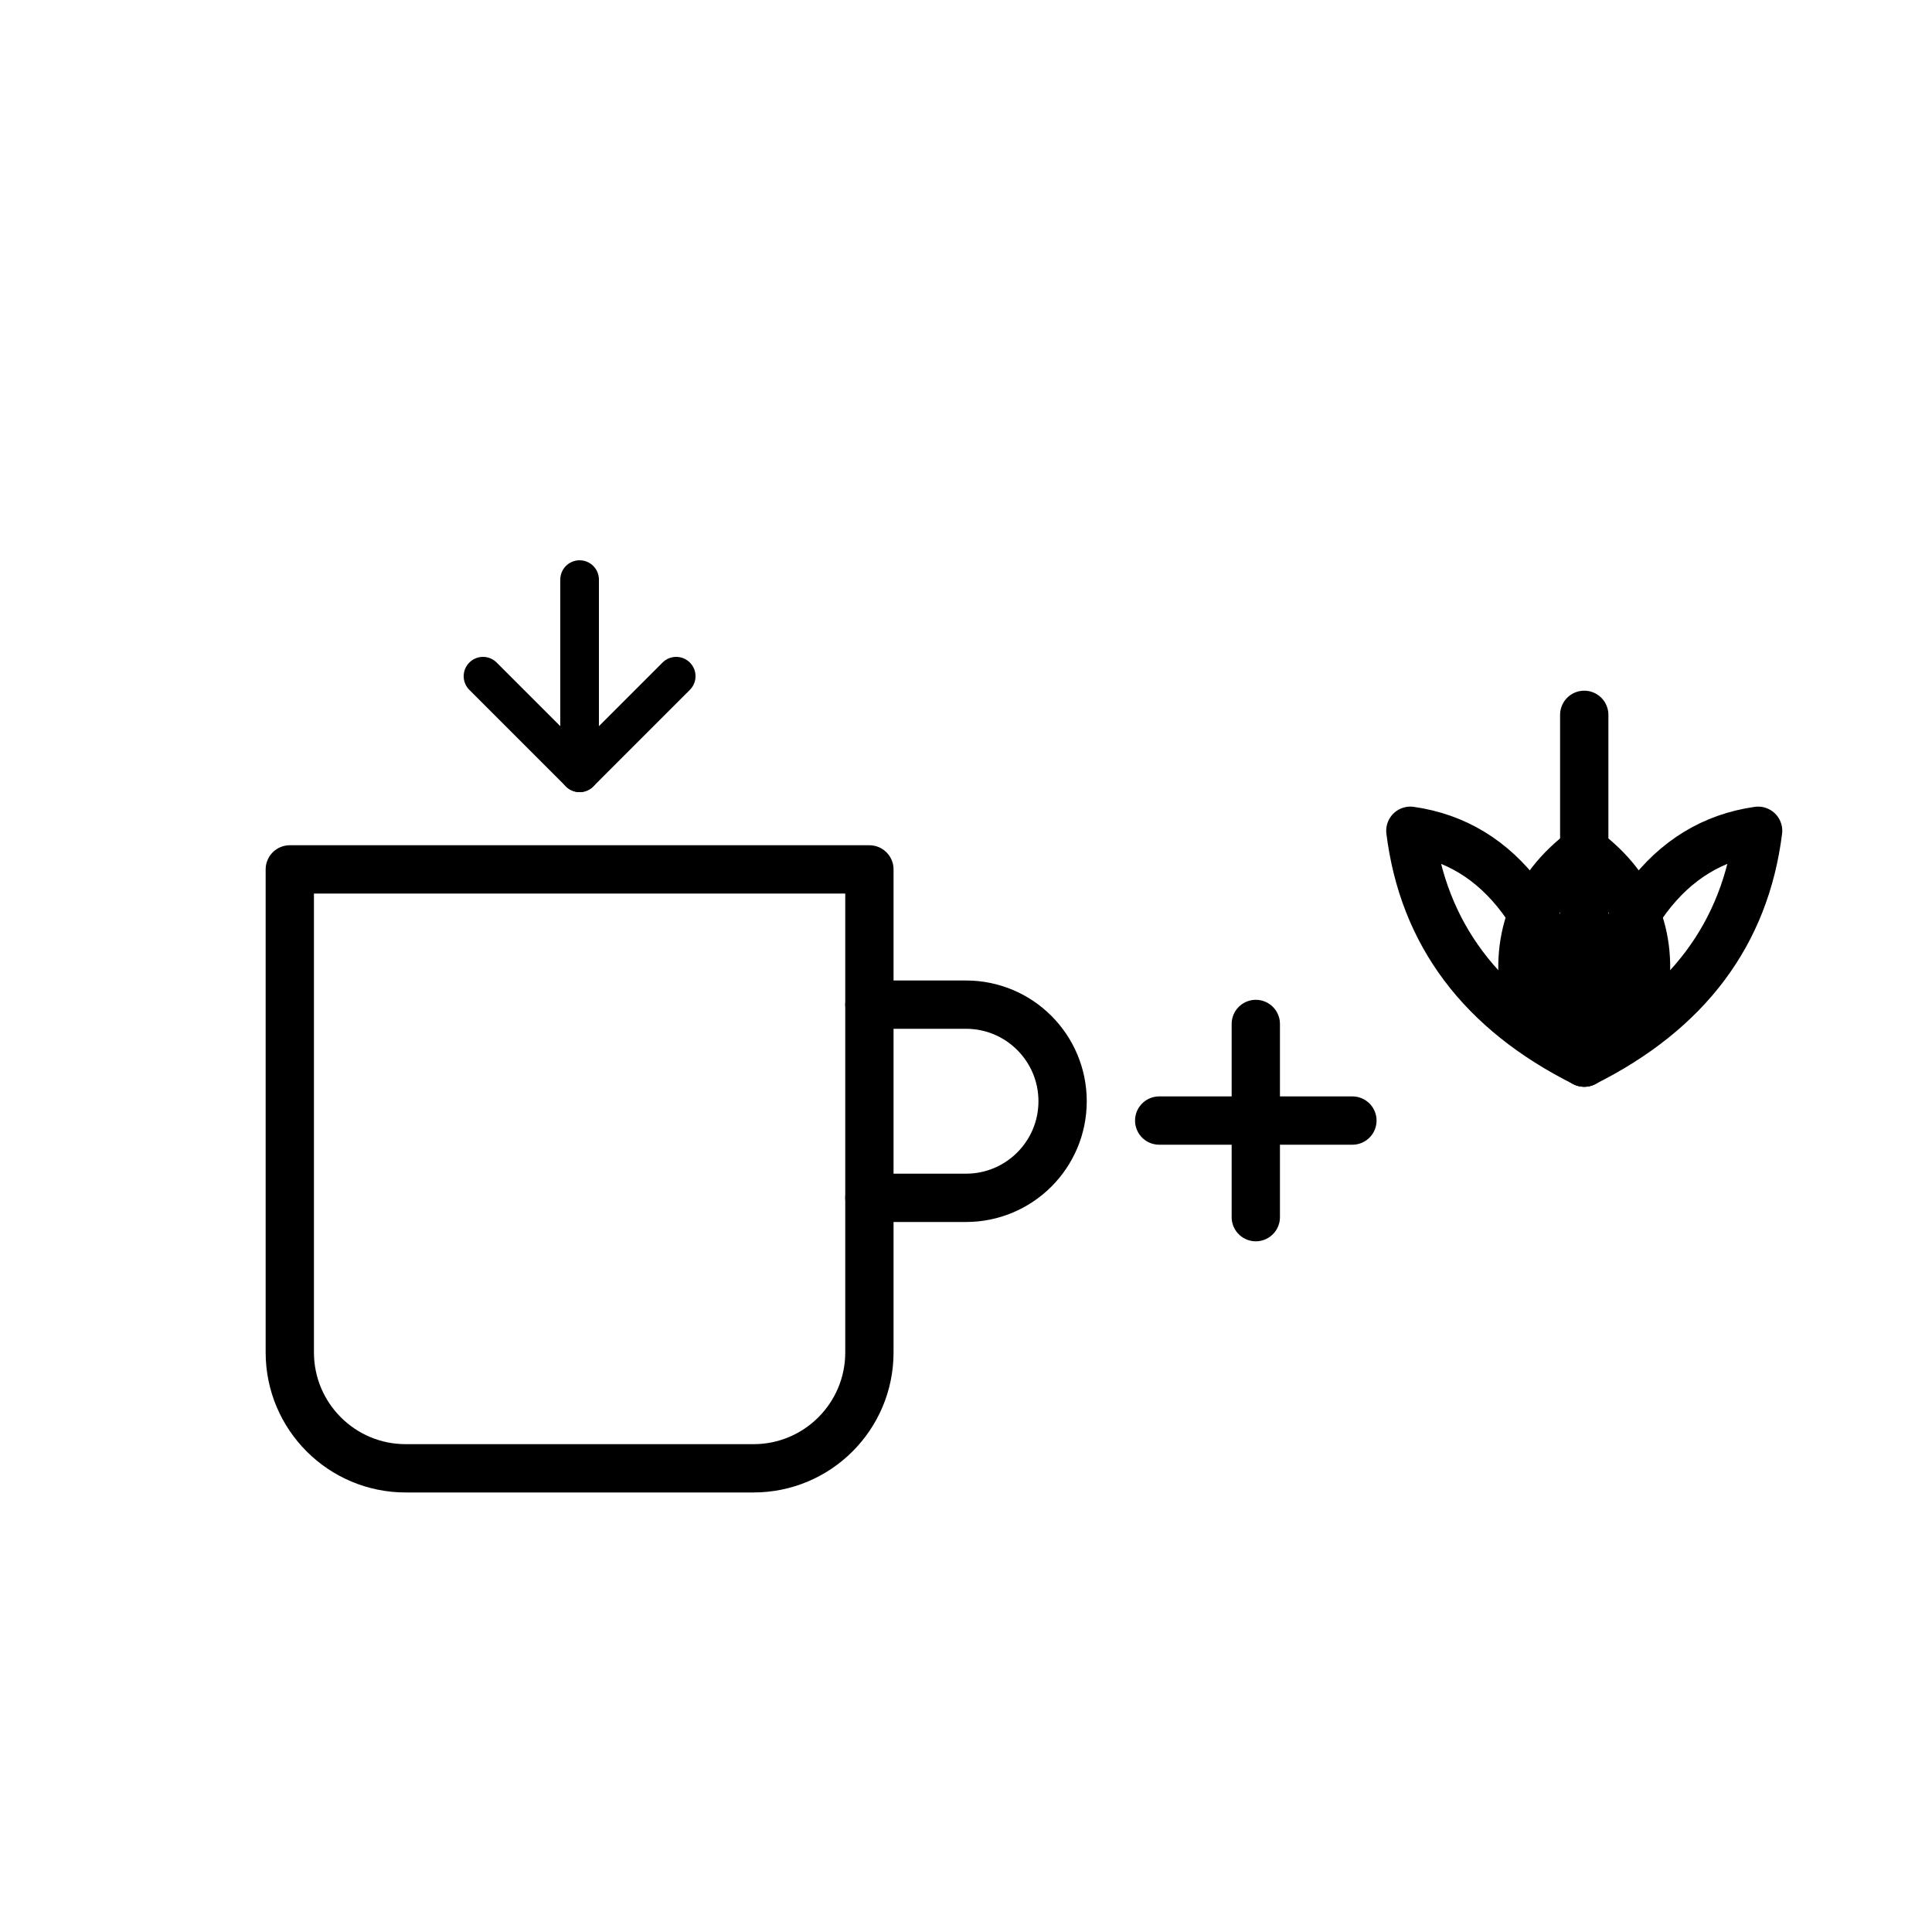
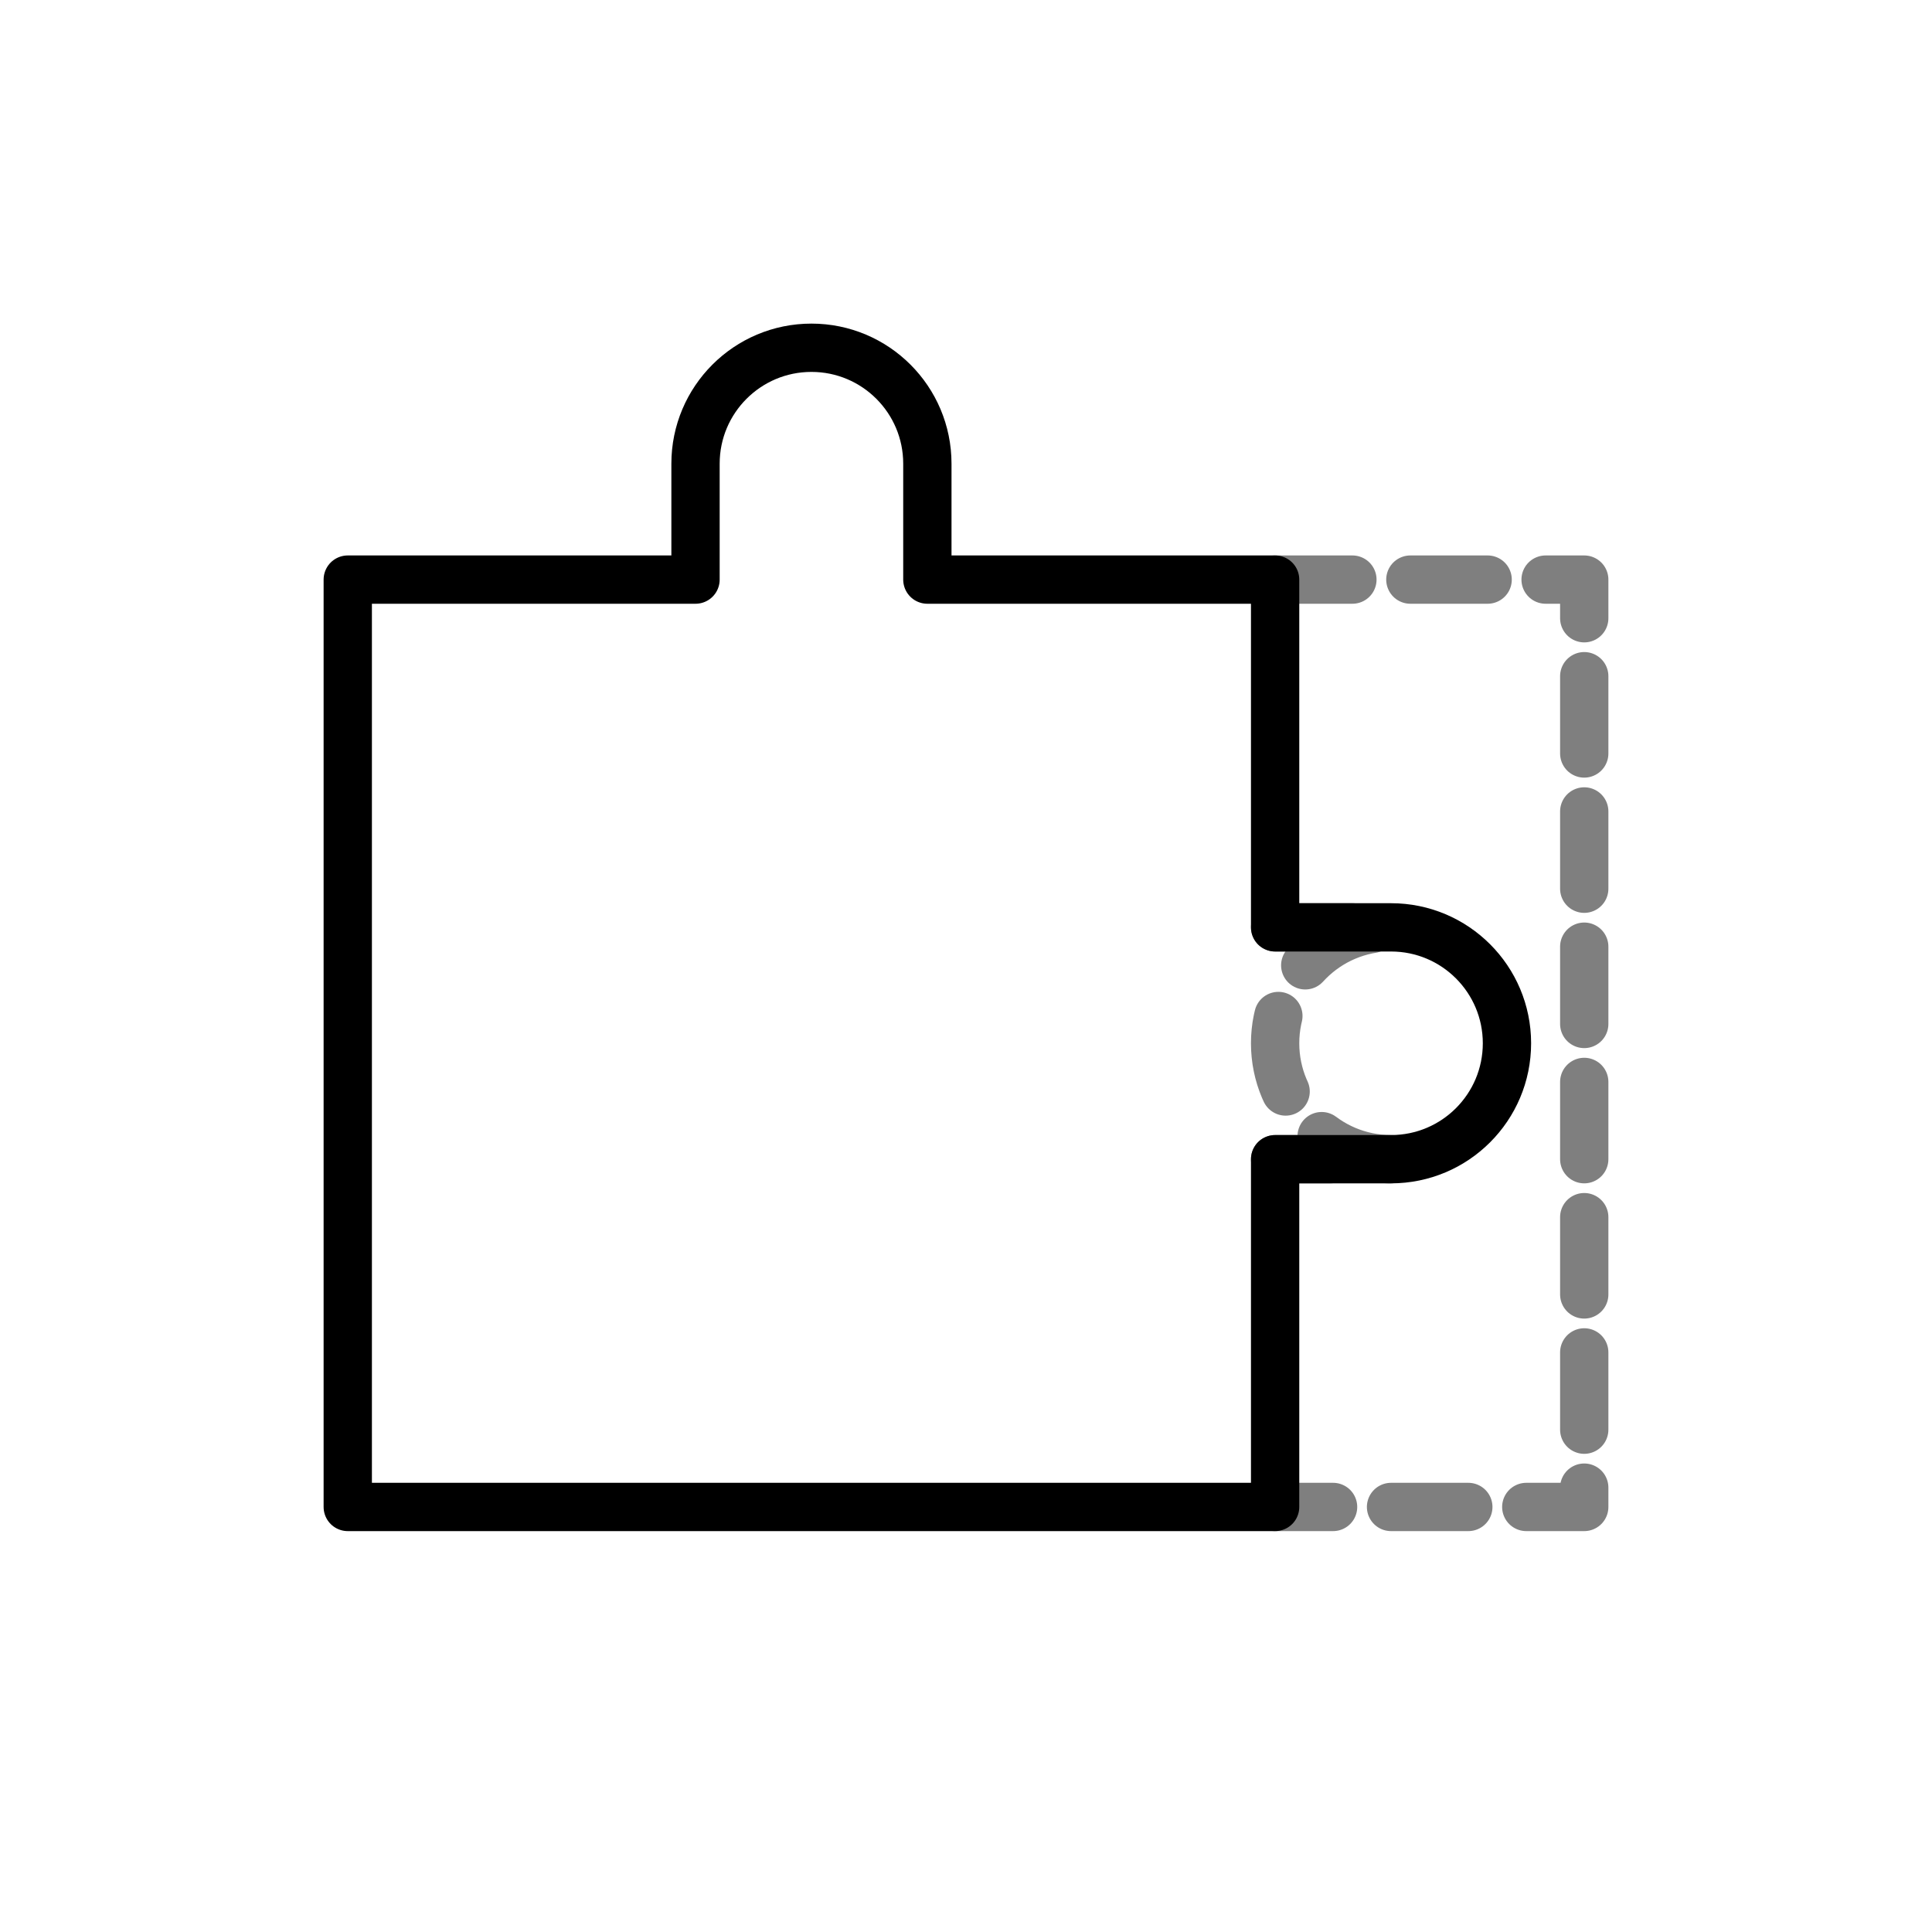
<svg xmlns="http://www.w3.org/2000/svg" viewBox="0 0 100 100" fill="none" stroke="currentColor" stroke-width="2.5" stroke-linecap="round" stroke-linejoin="round">
-   <path d="M15 45 h30 v25 a6 6 0 0 1 -6 6 h-18 a6 6 0 0 1 -6 -6 z" />
-   <path d="M45 52 h5 a5 5 0 0 1 0 10 h-5" />
-   <line x1="60" y1="58" x2="70" y2="58" />
-   <line x1="65" y1="53" x2="65" y2="63" />
-   <path d="M82 55 q-8 -4 -9 -12 q7 1 9 12" />
-   <path d="M82 55 q8 -4 9 -12 q-7 1 -9 12" />
-   <path d="M82 55 q0 -8 0 -18" />
-   <path d="M82 44 q-4 3 -3 8" />
-   <path d="M82 44 q4 3 3 8" />
-   <path d="M30 40 v-10" stroke-width="2" />
-   <path d="M25 35 l5 5 l5 -5" stroke-width="2" />
+   <path d="M18 30 h18 v-6 a6 6 0 0 1 12 0 v6 h18 v18 h6 a6 6 0 0 1 0 12 h-6 v18 h-48 z" />
+   <path d="M66 30 h16 v48 h-16" stroke-dasharray="4 3" opacity="0.5" />
+   <path d="M66 48 h6 a6 6 0 0 0 0 12 h-6" stroke-dasharray="4 3" opacity="0.5" />
</svg>
